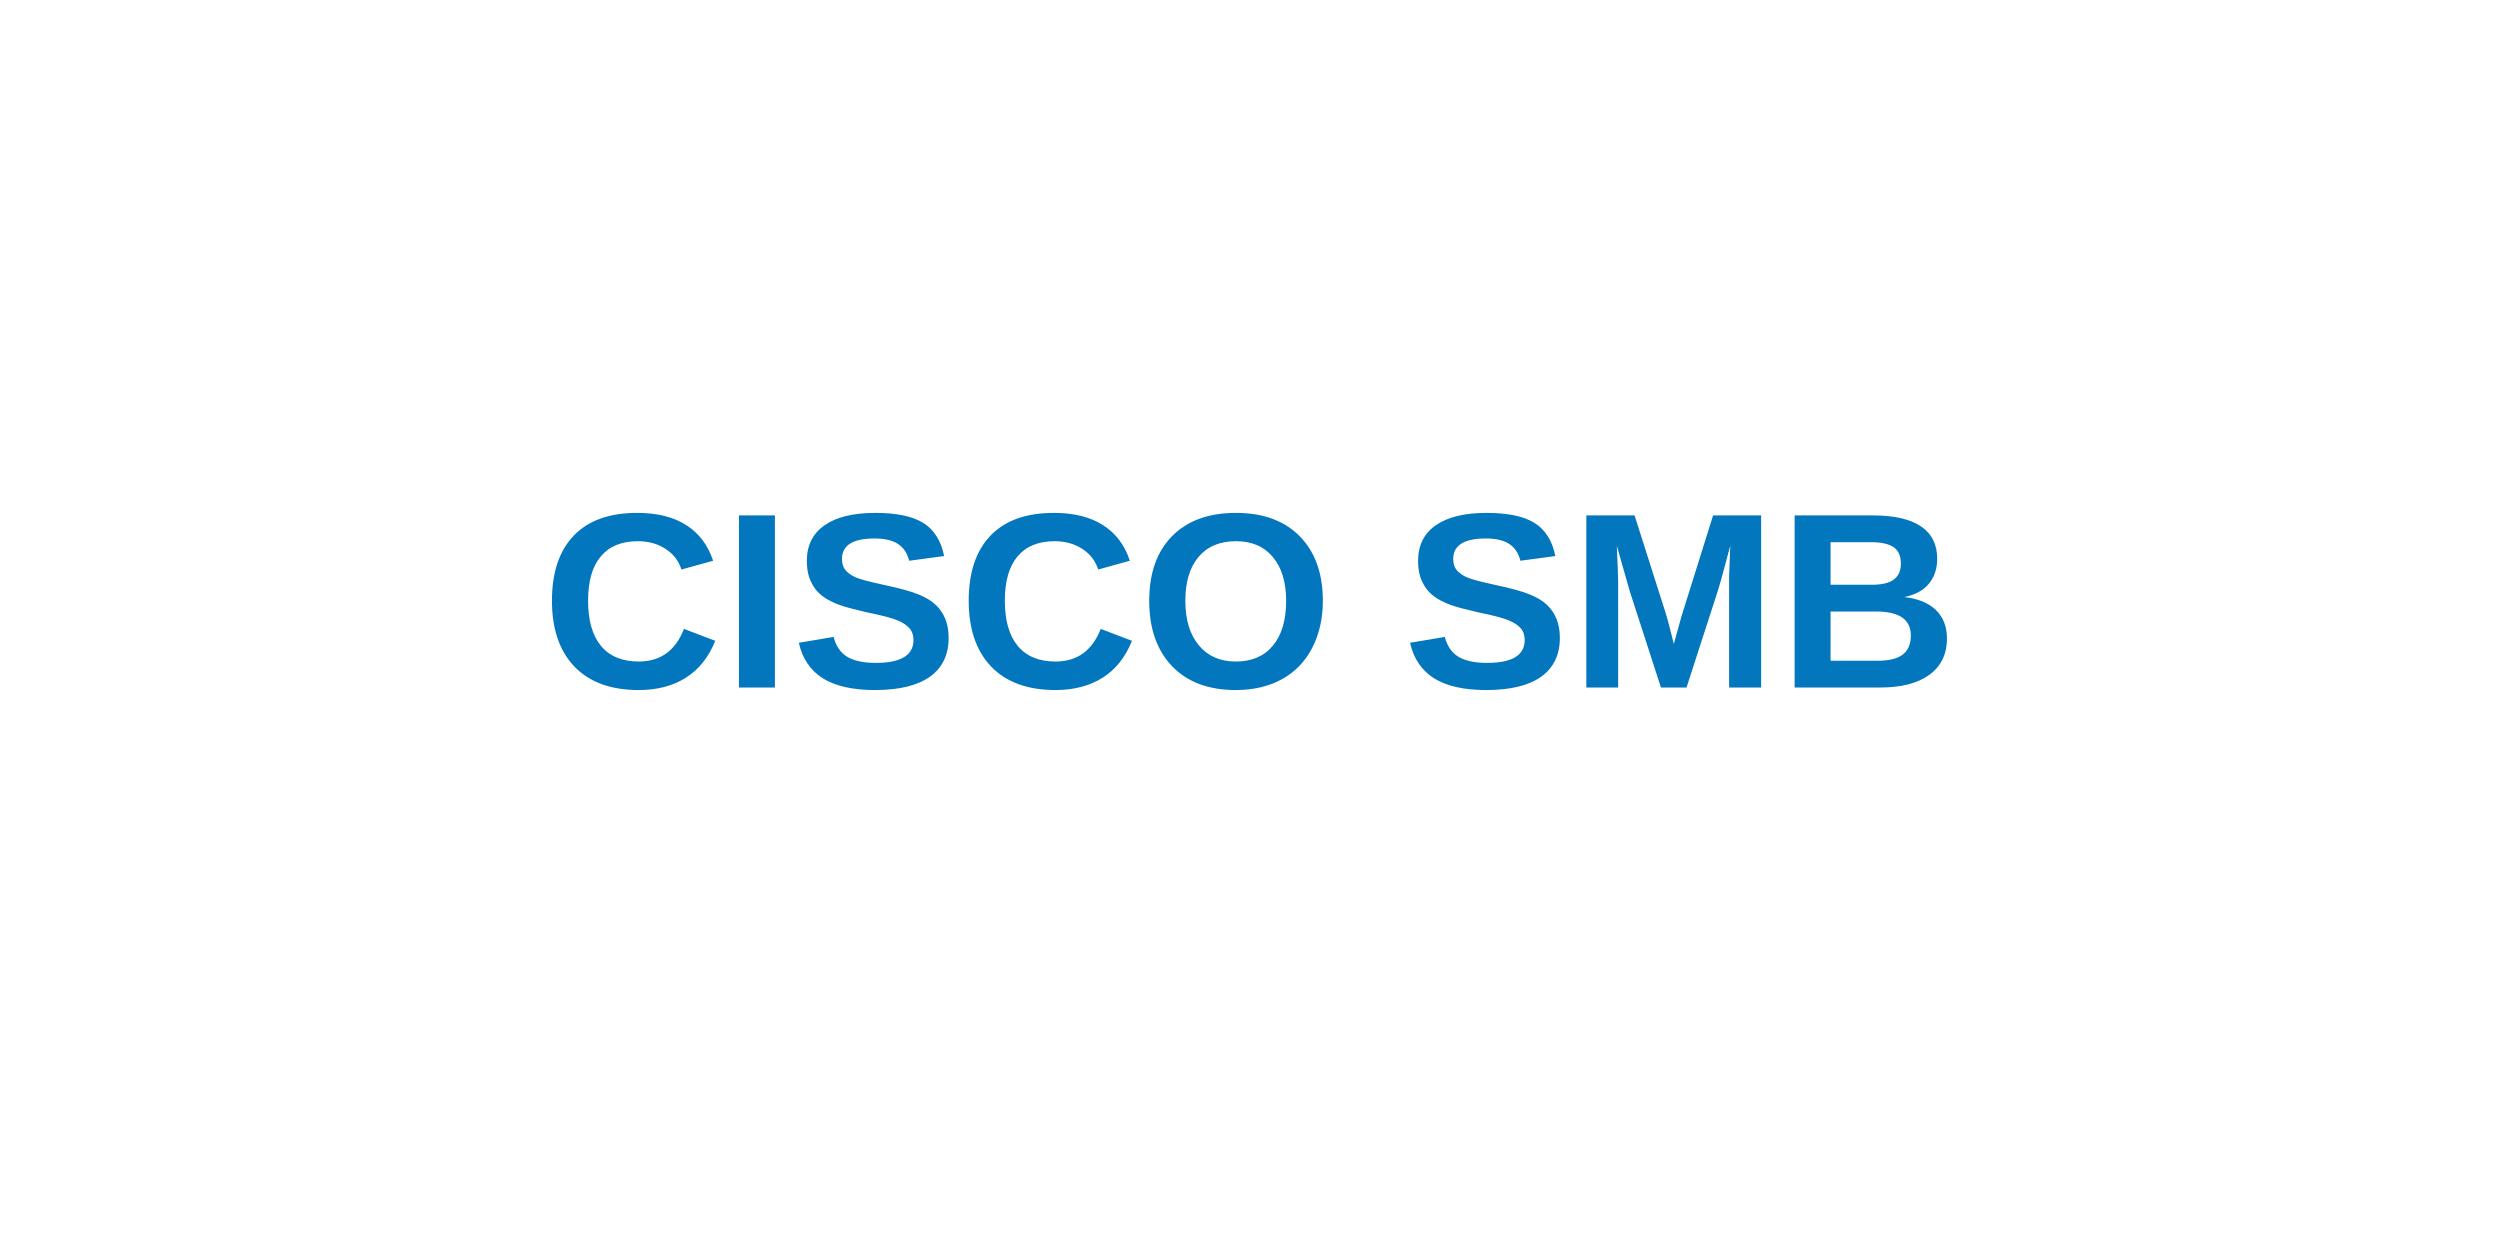
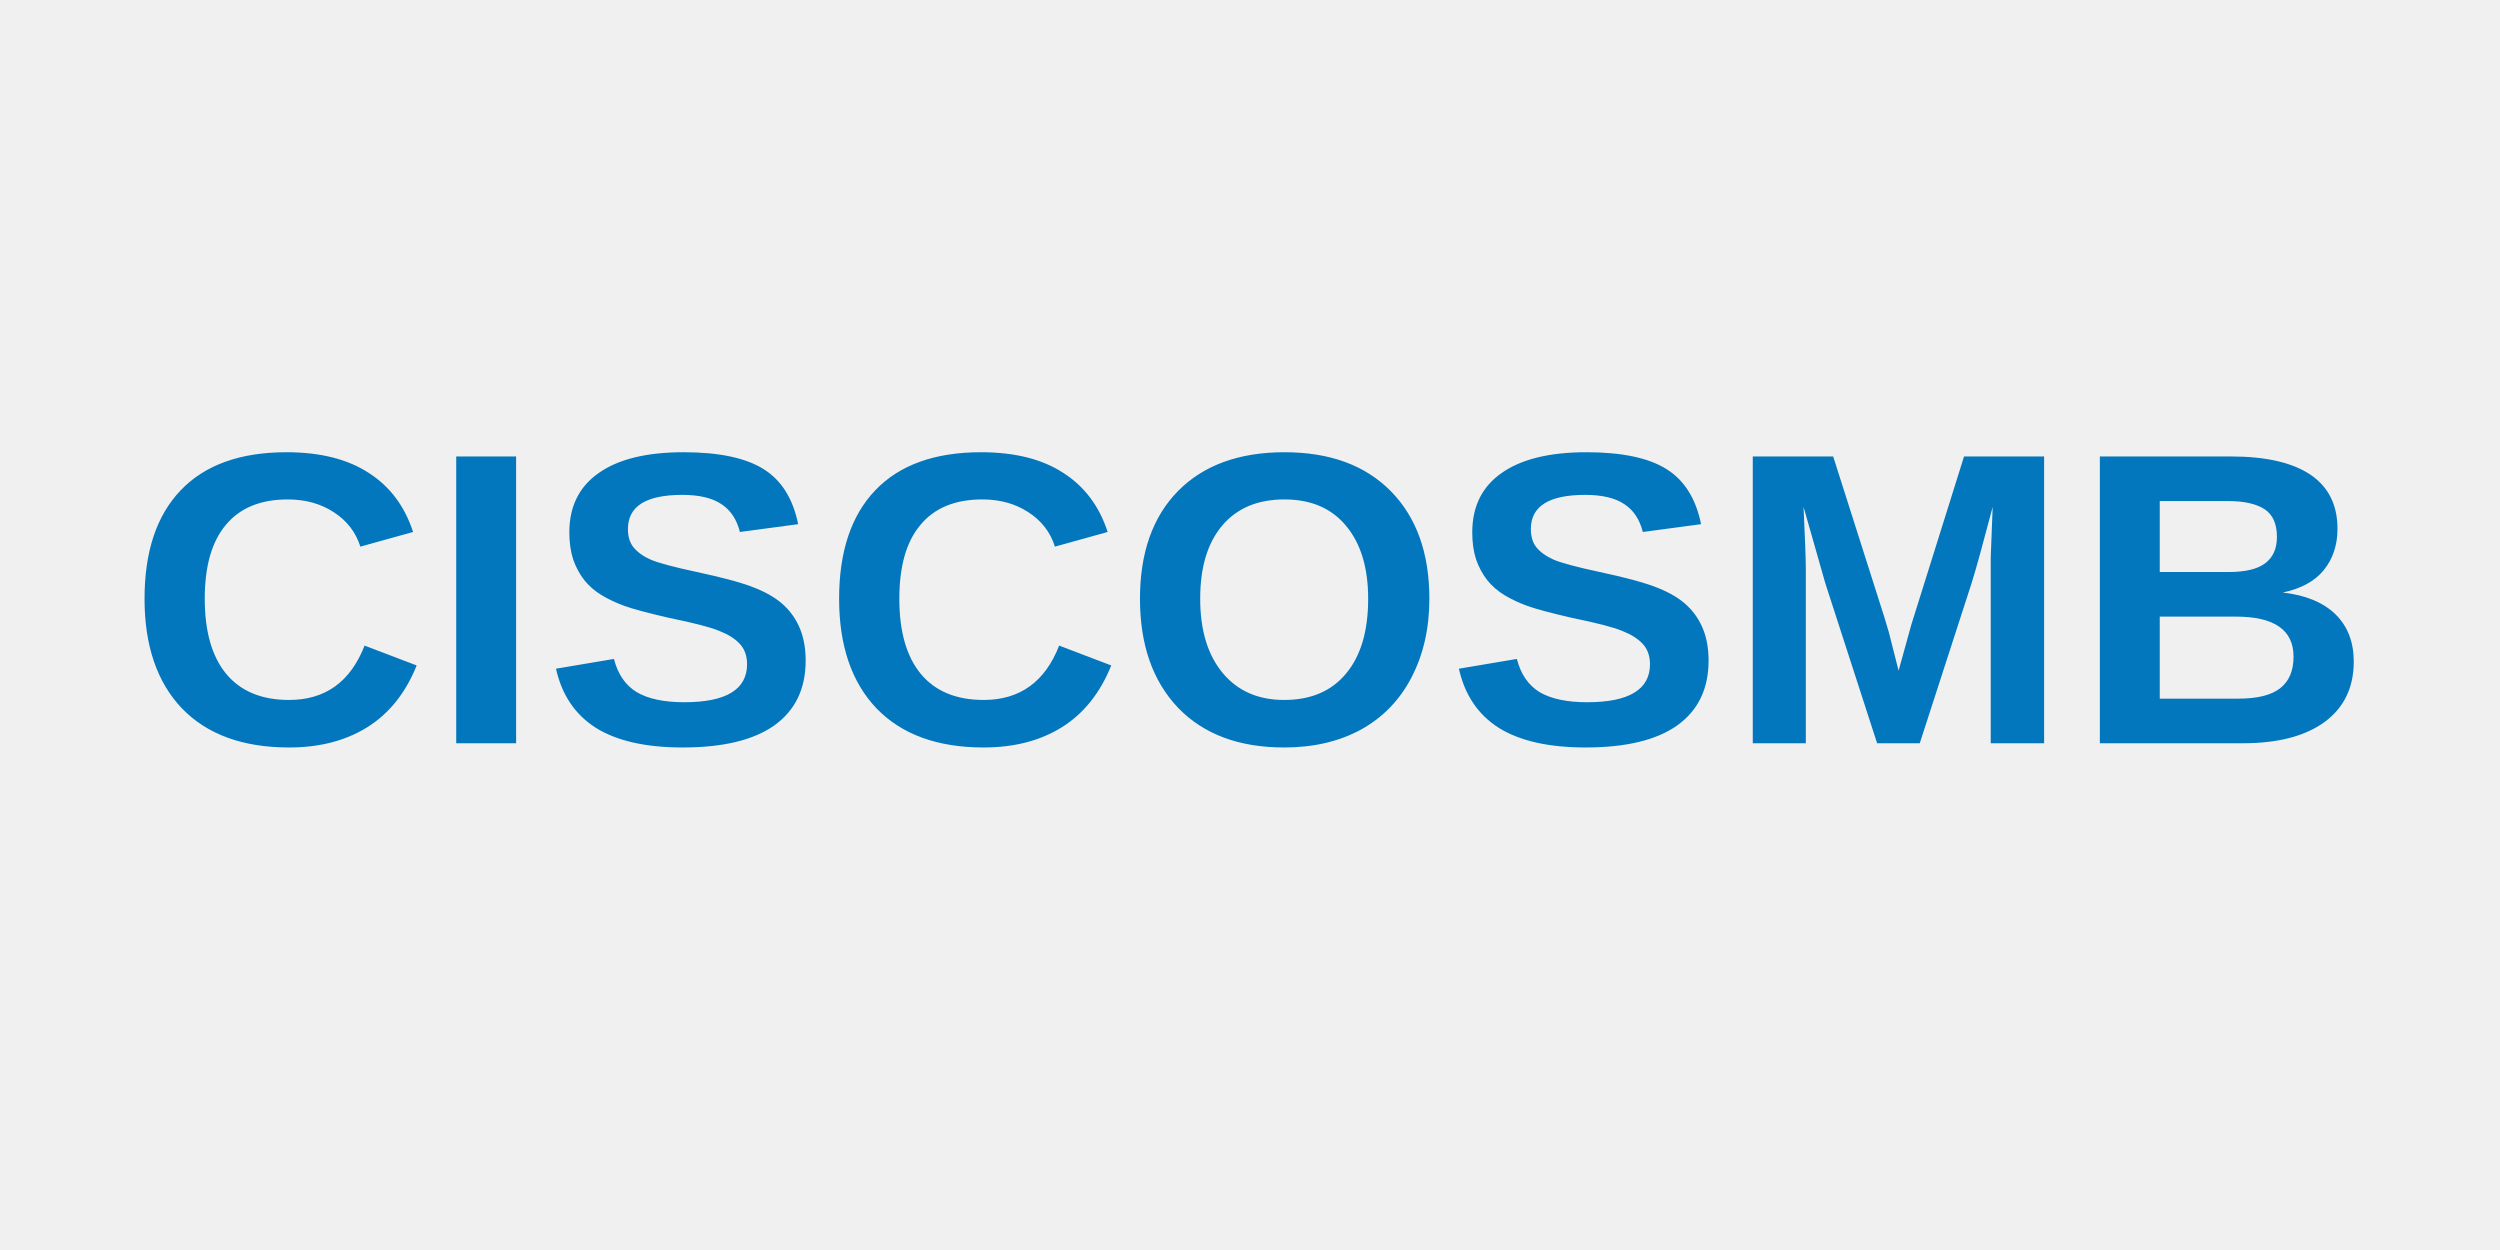
- <svg xmlns="http://www.w3.org/2000/svg" viewBox="0 0 200 100">
-   <rect width="200" height="100" fill="#ffffff" />
-   <text x="100" y="55" font-family="Arial" font-size="20" font-weight="bold" text-anchor="middle" fill="#0277bd">CISCO SMB</text>
+ <svg xmlns="http://www.w3.org/2000/svg" width="120" height="60" viewBox="0 0 120 60">
+   <style>
+     text {
+       font-family: 'Arial', sans-serif;
+       font-weight: bold;
+       text-anchor: middle;
+       dominant-baseline: middle;
+     }
+   </style>
+   <text x="60" y="30" font-size="20" fill="#0277bd">CISCOSMB</text>
</svg>
